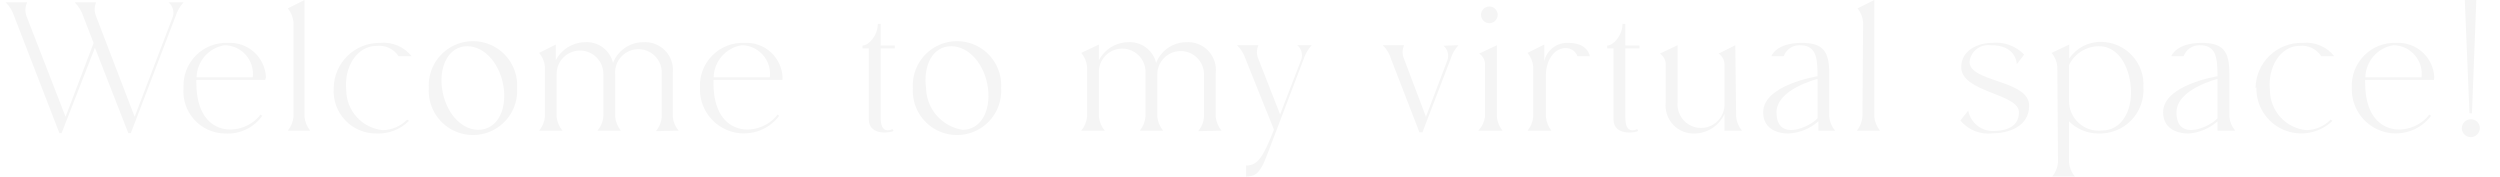
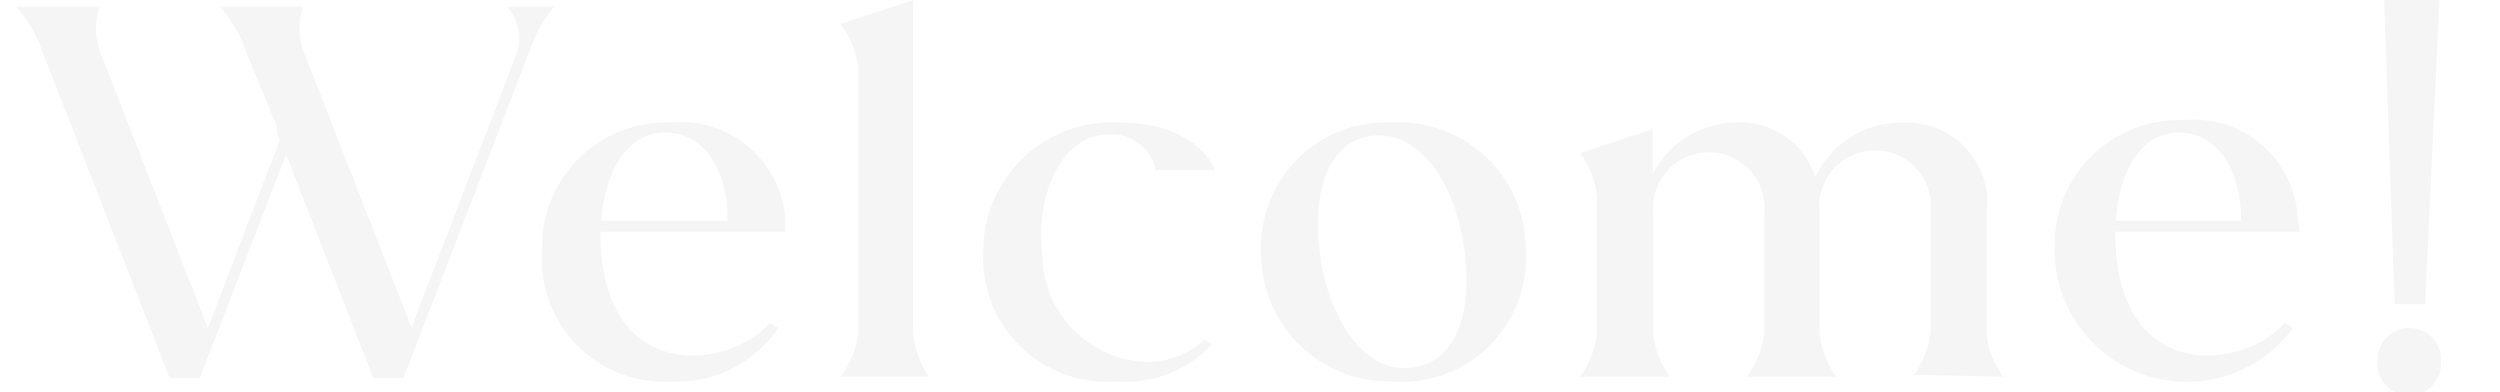
- <svg xmlns="http://www.w3.org/2000/svg" viewBox="0 0 149.83 10.58">
+ <svg xmlns="http://www.w3.org/2000/svg" viewBox="0 0 52.43 8.22">
  <defs>
    <style>.cls-1{fill:none;}.cls-2{fill:#f5f5f5;}</style>
  </defs>
  <g id="Layer_2" data-name="Layer 2">
    <g id="Layer_1-2" data-name="Layer 1">
-       <path class="cls-1" d="M0,7.82a0,0,0,0,1,0,0,0,0,0,0,1,0,0s0,0,0,0A0,0,0,0,1,0,7.82Z" />
-       <path class="cls-2" d="M11,.14a2.23,2.23,0,0,0-.48.84l-2.68,7H7.69l-2-5.12-2,5.12H3.56L.86,1A2.07,2.07,0,0,0,.34.14H1.63A1.05,1.05,0,0,0,1.6,1L3.93,7,5.61,2.58,5,1A2.21,2.21,0,0,0,4.48.14H5.76a1.08,1.08,0,0,0,0,.84L8.07,7l2.29-6A.82.82,0,0,0,10.1.14Z" />
-       <path class="cls-2" d="M15.89,4.79H11.77a.68.68,0,0,0,0,.2c0,3.37,2.83,3.23,3.84,1.88l.11.07A2.54,2.54,0,0,1,13.47,8,2.52,2.52,0,0,1,11,5.25a2.56,2.56,0,0,1,2.67-2.68,2.16,2.16,0,0,1,2.27,2.06Zm-4.11-.16h3.37a1.72,1.72,0,0,0-1.69-1.92A2,2,0,0,0,11.78,4.63Z" />
-       <path class="cls-2" d="M17.59,1.34A1.55,1.55,0,0,0,17.25.5l1-.5V7a1.54,1.54,0,0,0,.34.83H17.25A1.54,1.54,0,0,0,17.59,7Z" />
-       <path class="cls-2" d="M20,5.28a2.74,2.74,0,0,1,2.77-2.71,2.15,2.15,0,0,1,1.9.8h-.78a1.39,1.39,0,0,0-1.32-.62C21.4,2.75,20.61,4,20.75,5.4a2.43,2.43,0,0,0,2.19,2.4,2.09,2.09,0,0,0,1.46-.63l.11.07A2.57,2.57,0,0,1,22.58,8,2.54,2.54,0,0,1,20,5.28Z" />
-       <path class="cls-2" d="M25.7,5.28a2.65,2.65,0,1,1,5.29,0,2.65,2.65,0,1,1-5.29,0Zm.79,0c.18,1.39,1.1,2.5,2.18,2.5s1.7-1.11,1.52-2.5S29.08,2.77,28,2.77,26.31,3.91,26.49,5.3Z" />
-       <path class="cls-2" d="M39.31,7.86A1.52,1.52,0,0,0,39.66,7V4.43a1.4,1.4,0,1,0-2.79.06V7a1.54,1.54,0,0,0,.34.83h-1.4A1.52,1.52,0,0,0,36.16,7V4.43a1.4,1.4,0,1,0-2.8,0V7a1.52,1.52,0,0,0,.35.83h-1.4A1.52,1.52,0,0,0,32.66,7V4a1.48,1.48,0,0,0-.35-.83l1-.5v.94a2,2,0,0,1,1.71-1.08,1.62,1.62,0,0,1,1.72,1.24,1.94,1.94,0,0,1,1.78-1.24,1.67,1.67,0,0,1,1.8,1.87V7a1.52,1.52,0,0,0,.35.83Z" />
-       <path class="cls-2" d="M46.89,4.79H42.76a1.34,1.34,0,0,0,0,.2c0,3.37,2.83,3.23,3.84,1.88l.1.07a2.64,2.64,0,0,1-4.75-1.69,2.56,2.56,0,0,1,2.68-2.68,2.16,2.16,0,0,1,2.27,2.06Zm-4.12-.16h3.37a1.72,1.72,0,0,0-1.69-1.92A2,2,0,0,0,42.77,4.63Z" />
-       <path class="cls-2" d="M52.07,2.9h-.38V2.73c.37,0,.92-.6.92-1.3h.17v1.3h.85V2.9h-.85V7.05c0,.65.23.76.44.76a.59.59,0,0,0,.27-.07l.06.1c-.06.1-1.48.36-1.48-.69Z" />
-       <path class="cls-2" d="M54.71,5.28a2.65,2.65,0,1,1,5.29,0,2.65,2.65,0,1,1-5.29,0Zm.79,0a2.59,2.59,0,0,0,2.19,2.5c1.08,0,1.7-1.11,1.52-2.5S58.1,2.77,57,2.77,55.32,3.91,55.5,5.3Z" />
-       <path class="cls-2" d="M71.81,7.86A1.52,1.52,0,0,0,72.16,7V4.43a1.4,1.4,0,1,0-2.8.06V7a1.52,1.52,0,0,0,.35.83h-1.4A1.54,1.54,0,0,0,68.65,7V4.43a1.4,1.4,0,1,0-2.79,0V7a1.52,1.52,0,0,0,.35.83H64.8A1.52,1.52,0,0,0,65.15,7V4a1.48,1.48,0,0,0-.35-.83l1.06-.5v.94a2,2,0,0,1,1.7-1.08,1.63,1.63,0,0,1,1.73,1.24,1.94,1.94,0,0,1,1.77-1.24,1.67,1.67,0,0,1,1.8,1.87V7a1.52,1.52,0,0,0,.35.83Z" />
-       <path class="cls-2" d="M78.61,2.71a2.33,2.33,0,0,0-.48.83L75.94,9.28c-.48,1.3-.82,1.27-1.26,1.3V9.92c.66,0,1-.42,1.67-2.15l-1.7-4.23a2.06,2.06,0,0,0-.51-.83h1.28a1,1,0,0,0,0,.83l1.3,3.32L78,3.54a.8.8,0,0,0-.25-.83Z" />
-       <path class="cls-2" d="M87.41,2.71a2.08,2.08,0,0,0-.47.82l-1.69,4.4h-.18l-1.7-4.39a1.87,1.87,0,0,0-.5-.83h1.28a1,1,0,0,0,0,.83L85.46,7l1.3-3.43a.8.8,0,0,0-.25-.83Z" />
-       <path class="cls-2" d="M89,3.84a.78.78,0,0,0-.35-.63l1.06-.5V7a1.54,1.54,0,0,0,.34.83H88.6A1.52,1.52,0,0,0,89,7ZM88.76.89a.5.5,0,1,1,.5.5A.5.5,0,0,1,88.76.89Z" />
-       <path class="cls-2" d="M91.89,4a1.5,1.5,0,0,0-.34-.83l1-.5v1A1.41,1.41,0,0,1,94,2.57c1.19,0,1.28.8,1.28.8h-.74a.74.74,0,0,0-.69-.49c-.76,0-1.2.81-1.2,1.62V7a1.57,1.57,0,0,0,.33.83H91.55A1.54,1.54,0,0,0,91.89,7Z" />
-       <path class="cls-2" d="M96.7,2.9h-.38V2.73c.37,0,.92-.6.92-1.3h.17v1.3h.85V2.9h-.85V7.05c0,.65.23.76.44.76a.59.59,0,0,0,.27-.07l.06.1c-.06.1-1.48.36-1.48-.69Z" />
-       <path class="cls-2" d="M104.05,7a1.52,1.52,0,0,0,.35.83h-1.05v-1A2,2,0,0,1,101.62,8a1.68,1.68,0,0,1-1.79-1.87V3.84a.78.78,0,0,0-.35-.63l1.06-.5V6.14a1.41,1.41,0,1,0,2.81,0V3.84a.78.78,0,0,0-.35-.63l1-.5Z" />
-       <path class="cls-2" d="M105.67,6.73c0-1.65,3.26-2.16,3.26-2.16,0-1.19-.11-1.88-1.11-1.86a1,1,0,0,0-.92.66h-.74s.26-.8,1.82-.8c1.28,0,1.65.5,1.65,1.83V7a1.52,1.52,0,0,0,.35.83h-1V7.27A2.92,2.92,0,0,1,107.2,8C106.37,8,105.67,7.63,105.67,6.73Zm3.26-2s-2.46.61-2.46,2c0,1.8,2,.88,2.46.36Z" />
-       <path class="cls-2" d="M111.66,1.34a1.57,1.57,0,0,0-.33-.84l1-.5V7a1.54,1.54,0,0,0,.34.83h-1.38a1.57,1.57,0,0,0,.33-.83Z" />
-       <path class="cls-2" d="M121,6.73c0-1.14-3.46-1.18-3.46-2.71,0-1,1-1.45,1.84-1.45a2.33,2.33,0,0,1,1.93.7l-.44.58s0-1.18-1.61-1.14a1.11,1.11,0,0,0-1.22,1c0,1.23,3.57,1.07,3.57,2.62,0,1.32-1.35,1.66-2.17,1.66a2.16,2.16,0,0,1-1.95-.77l.47-.59a1.51,1.51,0,0,0,1.6,1.22C120.35,7.83,121,7.52,121,6.73Z" />
-       <path class="cls-2" d="M123.3,4a1.5,1.5,0,0,0-.34-.83l1.05-.5v.84a2.27,2.27,0,0,1,1.93-1,2.56,2.56,0,0,1,2.52,2.71A2.61,2.61,0,0,1,125.73,8,2.46,2.46,0,0,1,124,7.27V9.74a1.53,1.53,0,0,0,.35.84H123a1.55,1.55,0,0,0,.34-.84ZM124,3.9V6A1.78,1.78,0,0,0,126,7.82c1.11,0,1.8-1.13,1.71-2.52s-.81-2.55-1.93-2.53A2,2,0,0,0,124,3.9Z" />
-       <path class="cls-2" d="M129.64,6.73c0-1.65,3.26-2.16,3.26-2.16,0-1.19-.11-1.88-1.1-1.86a1,1,0,0,0-.93.66h-.74s.27-.8,1.82-.8c1.29,0,1.66.5,1.66,1.83V7a1.52,1.52,0,0,0,.35.83H132.9V7.27a2.92,2.92,0,0,1-1.73.73C130.35,8,129.64,7.63,129.64,6.73Zm3.26-2s-2.46.61-2.46,2c0,1.8,2,.88,2.46.36Z" />
-       <path class="cls-2" d="M135.18,5.28A2.74,2.74,0,0,1,138,2.57a2.15,2.15,0,0,1,1.9.8h-.78a1.39,1.39,0,0,0-1.32-.62c-1.12,0-1.91,1.28-1.76,2.65a2.42,2.42,0,0,0,2.18,2.4,2.07,2.07,0,0,0,1.46-.63l.11.07a2.69,2.69,0,0,1-4.56-2Z" />
-       <path class="cls-2" d="M145.87,4.79h-4.12a.68.68,0,0,0,0,.2c0,3.37,2.83,3.23,3.84,1.88l.11.07a2.64,2.64,0,0,1-4.75-1.69,2.56,2.56,0,0,1,2.67-2.68,2.16,2.16,0,0,1,2.27,2.06Zm-4.11-.16h3.37a1.72,1.72,0,0,0-1.69-1.92A2,2,0,0,0,141.76,4.63Z" />
-       <path class="cls-1" d="M146.77,7.82a0,0,0,0,1,0,0,0,0,0,0,1,0,0,0,0,0,0,1,0,0S146.77,7.85,146.77,7.82Z" />
-       <path class="cls-2" d="M147.54,7.69a.54.54,0,0,1,.54-.54.52.52,0,0,1,.54.53.54.54,0,1,1-1.08,0Zm.61-.9H148L147.72,0h.69Z" />
-       <path class="cls-1" d="M149.75,7.82a0,0,0,0,1,.08,0,0,0,0,0,1-.08,0Z" />
+       <path class="cls-1" d="M0,7.81a.06.06,0,0,1,.05-.06.06.06,0,0,1,0,.12A.06.06,0,0,1,0,7.81Z" />
+       <path class="cls-2" d="M11.62.14a2.85,2.85,0,0,0-.51.92L8.46,7.93H7.83L6,3.24,4.19,7.93H3.56L.88,1.06A2.74,2.74,0,0,0,.34.14H2.09a1.38,1.38,0,0,0,0,.92L4.36,6.88,5.87,2.93,5.8,2.75l0-.11L5.15,1.06A2.55,2.55,0,0,0,4.61.14H6.36a1.35,1.35,0,0,0,0,.92L8.63,6.87l2.23-5.81a1,1,0,0,0-.23-.92Z" />
+       <path class="cls-2" d="M16.47,4.86H12.59v0c0,3.32,2.81,2.84,3.55,1.91l.18.11A2.54,2.54,0,0,1,14.13,8a2.57,2.57,0,0,1-2.76-2.77,2.6,2.6,0,0,1,2.7-2.66,2.19,2.19,0,0,1,2.4,2.06Zm-3.86-.23h2.65c0-1.13-.53-1.85-1.31-1.85S12.69,3.56,12.61,4.63Z" />
+       <path class="cls-2" d="M18,1.42A1.93,1.93,0,0,0,17.63.5L19.15,0V7a2,2,0,0,0,.33.9H17.63A1.92,1.92,0,0,0,18,7Z" />
+       <path class="cls-2" d="M20.62,5.28a2.7,2.7,0,0,1,2.86-2.71c1.66,0,2,1,2,1H24.24a.94.94,0,0,0-1-.75c-.93,0-1.54,1.19-1.38,2.55A2.27,2.27,0,0,0,24,7.59a1.75,1.75,0,0,0,1.26-.47l.15.11a2.48,2.48,0,0,1-2,.77A2.6,2.6,0,0,1,20.62,5.28Z" />
+       <path class="cls-2" d="M26.45,5.36a2.62,2.62,0,0,1,2.74-2.79A2.66,2.66,0,0,1,32,5.21,2.61,2.61,0,0,1,29.18,8,2.68,2.68,0,0,1,26.45,5.36Zm1.23-.06c.18,1.39.91,2.47,1.84,2.42s1.37-1,1.2-2.42-.92-2.51-1.86-2.46S27.5,3.91,27.68,5.3Z" />
+       <path class="cls-2" d="M40.14,7.86a1.89,1.89,0,0,0,.35-.9V4.43a1.17,1.17,0,1,0-2.33,0V7a1.89,1.89,0,0,0,.35.9H36.64A1.89,1.89,0,0,0,37,7V4.5a1.17,1.17,0,1,0-2.33-.07V7a1.89,1.89,0,0,0,.35.9H33.14a1.89,1.89,0,0,0,.35-.9V4.11a1.84,1.84,0,0,0-.35-.9l1.52-.5v.94a2,2,0,0,1,1.7-1.08,1.66,1.66,0,0,1,1.71,1.14,2,2,0,0,1,1.86-1.14,1.69,1.69,0,0,1,1.73,1.94V7a1.89,1.89,0,0,0,.35.9Z" />
+       <path class="cls-2" d="M48.23,4.86H44.36v0c0,3.32,2.8,2.84,3.55,1.91l.18.11a2.77,2.77,0,0,1-5-1.7,2.61,2.61,0,0,1,2.7-2.66,2.18,2.18,0,0,1,2.4,2.06Zm-3.86-.23H47c0-1.13-.53-1.85-1.31-1.85S44.45,3.56,44.37,4.63Z" />
+       <path class="cls-1" d="M49.06,7.81a.06.06,0,0,1,.06-.06.06.06,0,0,1,0,.12A.06.06,0,0,1,49.06,7.81Z" />
+       <path class="cls-2" d="M49.86,7.54a.67.67,0,0,1,.67-.66.65.65,0,0,1,.66.66.67.67,0,1,1-1.33,0Zm1-1.16h-.64L50,0h1.16Z" />
+       <path class="cls-1" d="M52.32,7.81a.06.06,0,0,1,.06-.06.06.06,0,0,1,0,.12A.06.06,0,0,1,52.32,7.81Z" />
    </g>
  </g>
</svg>
